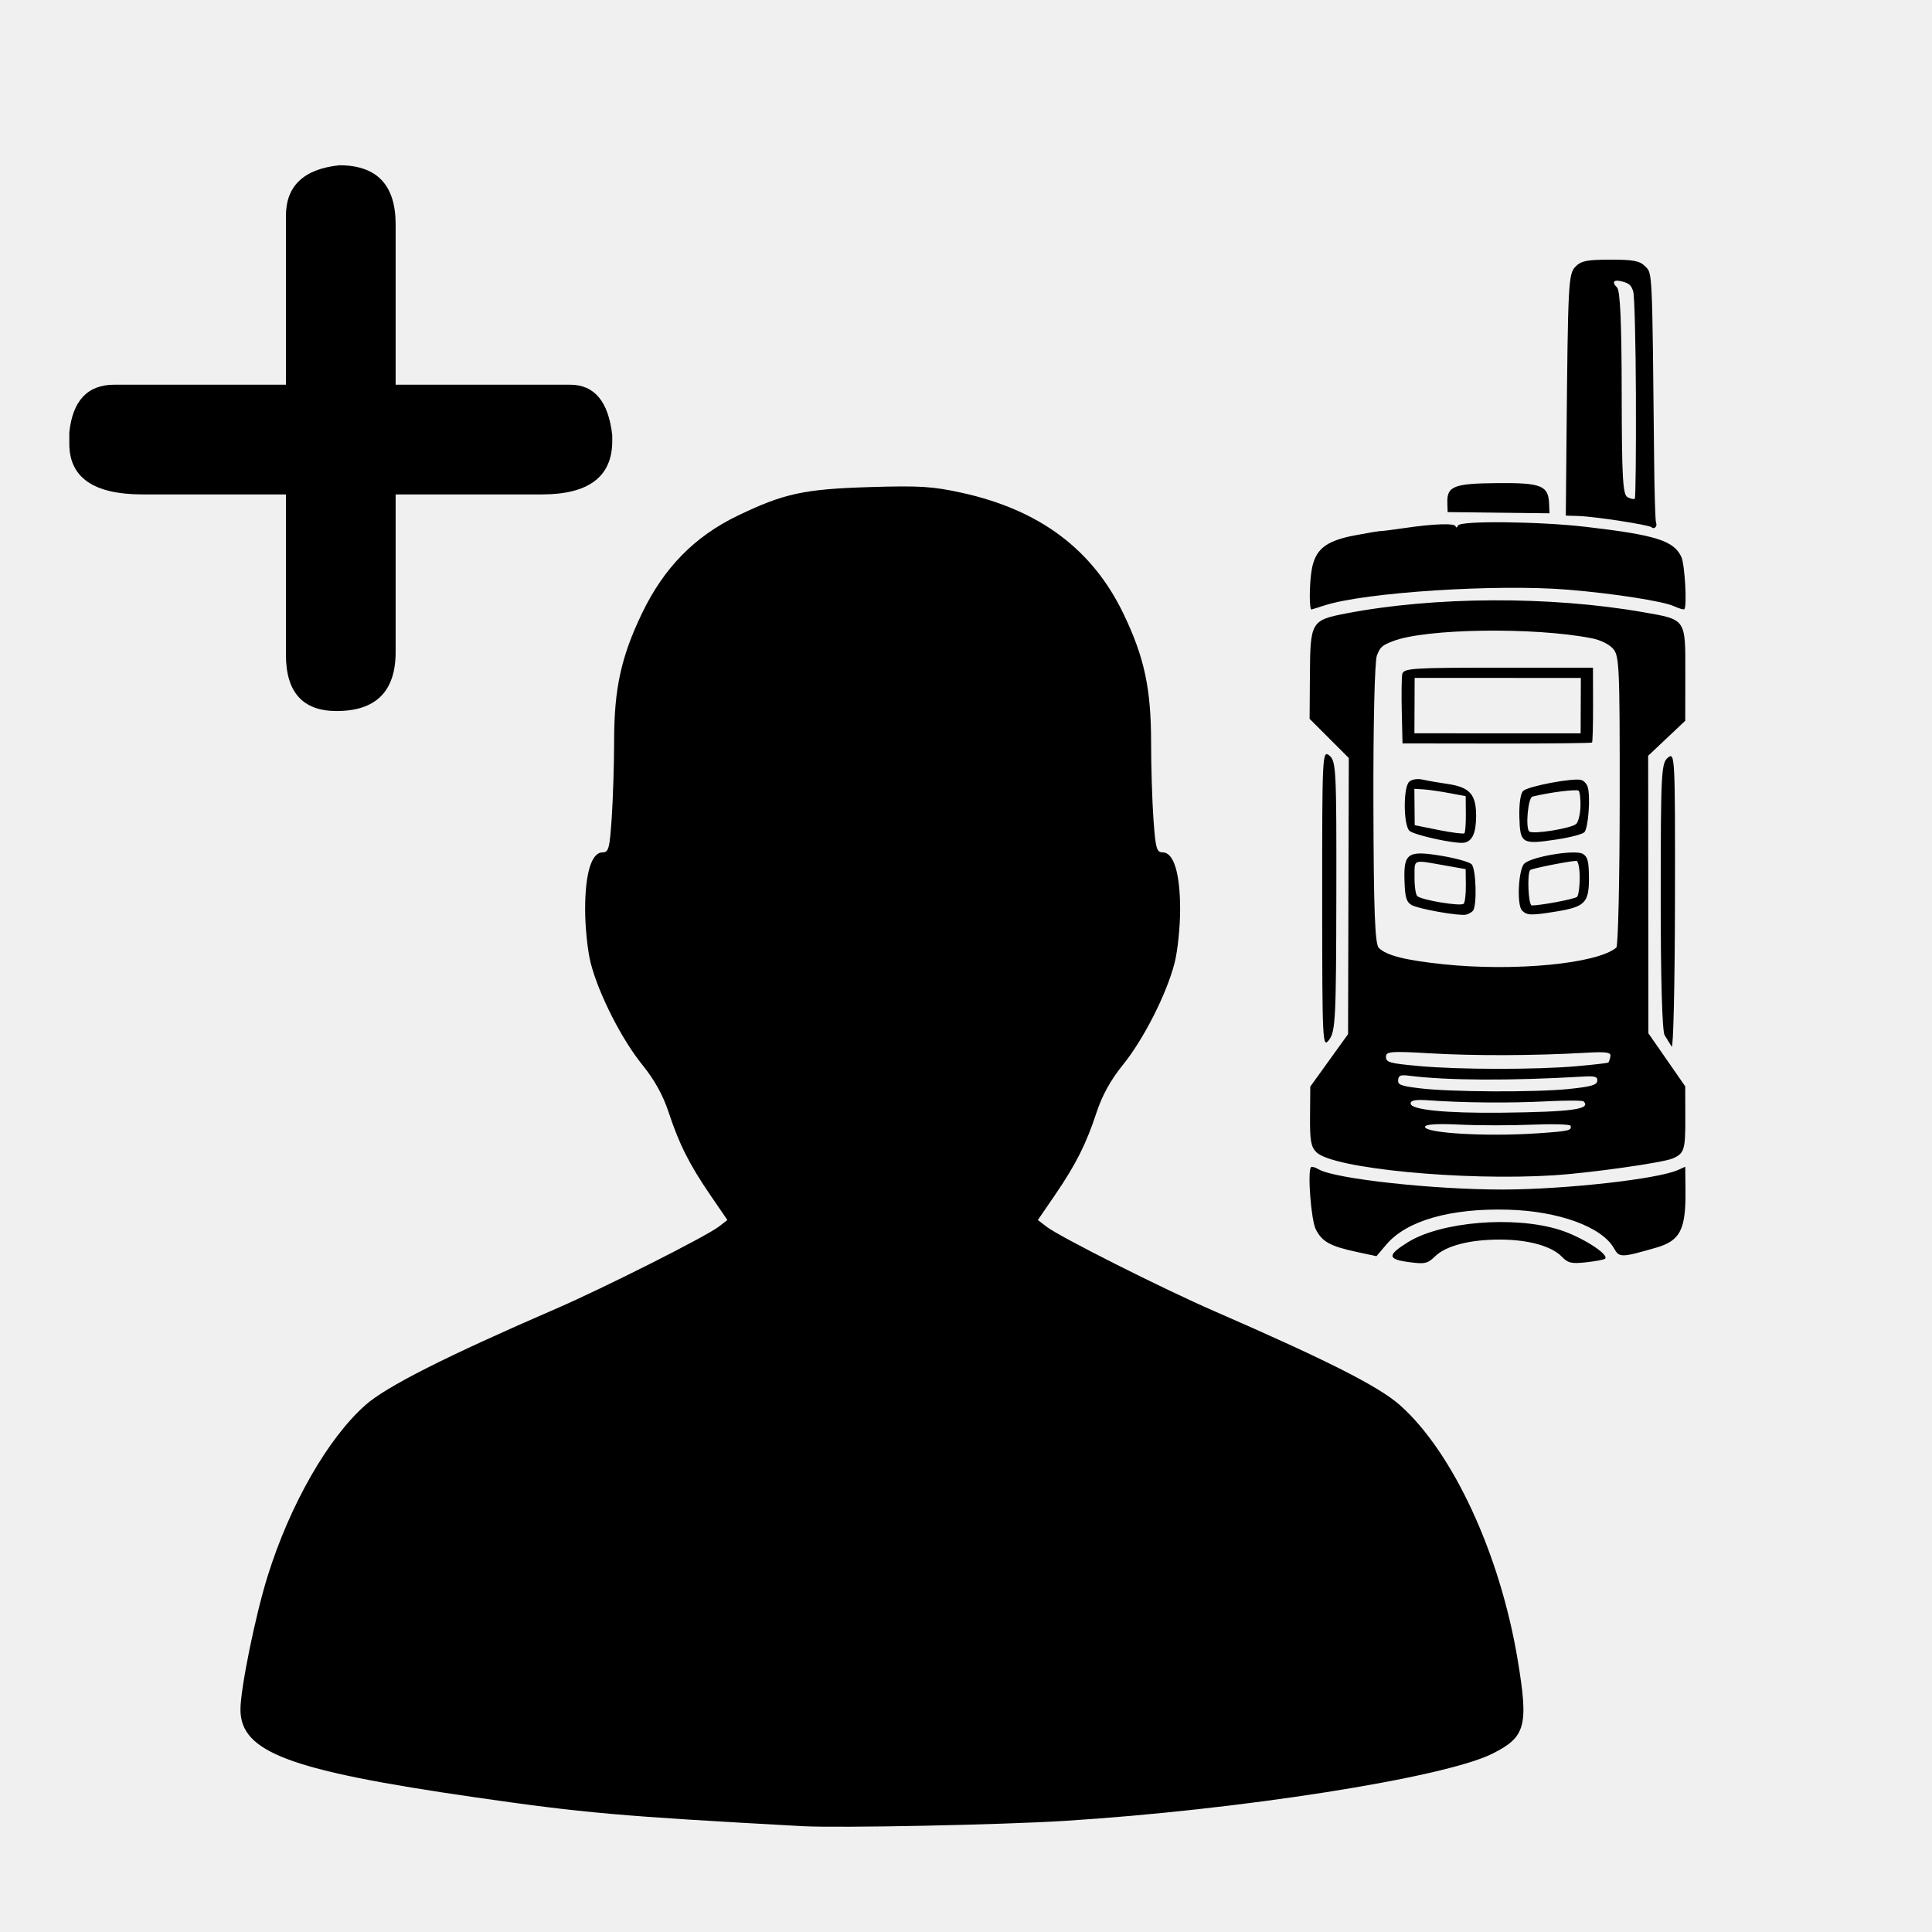
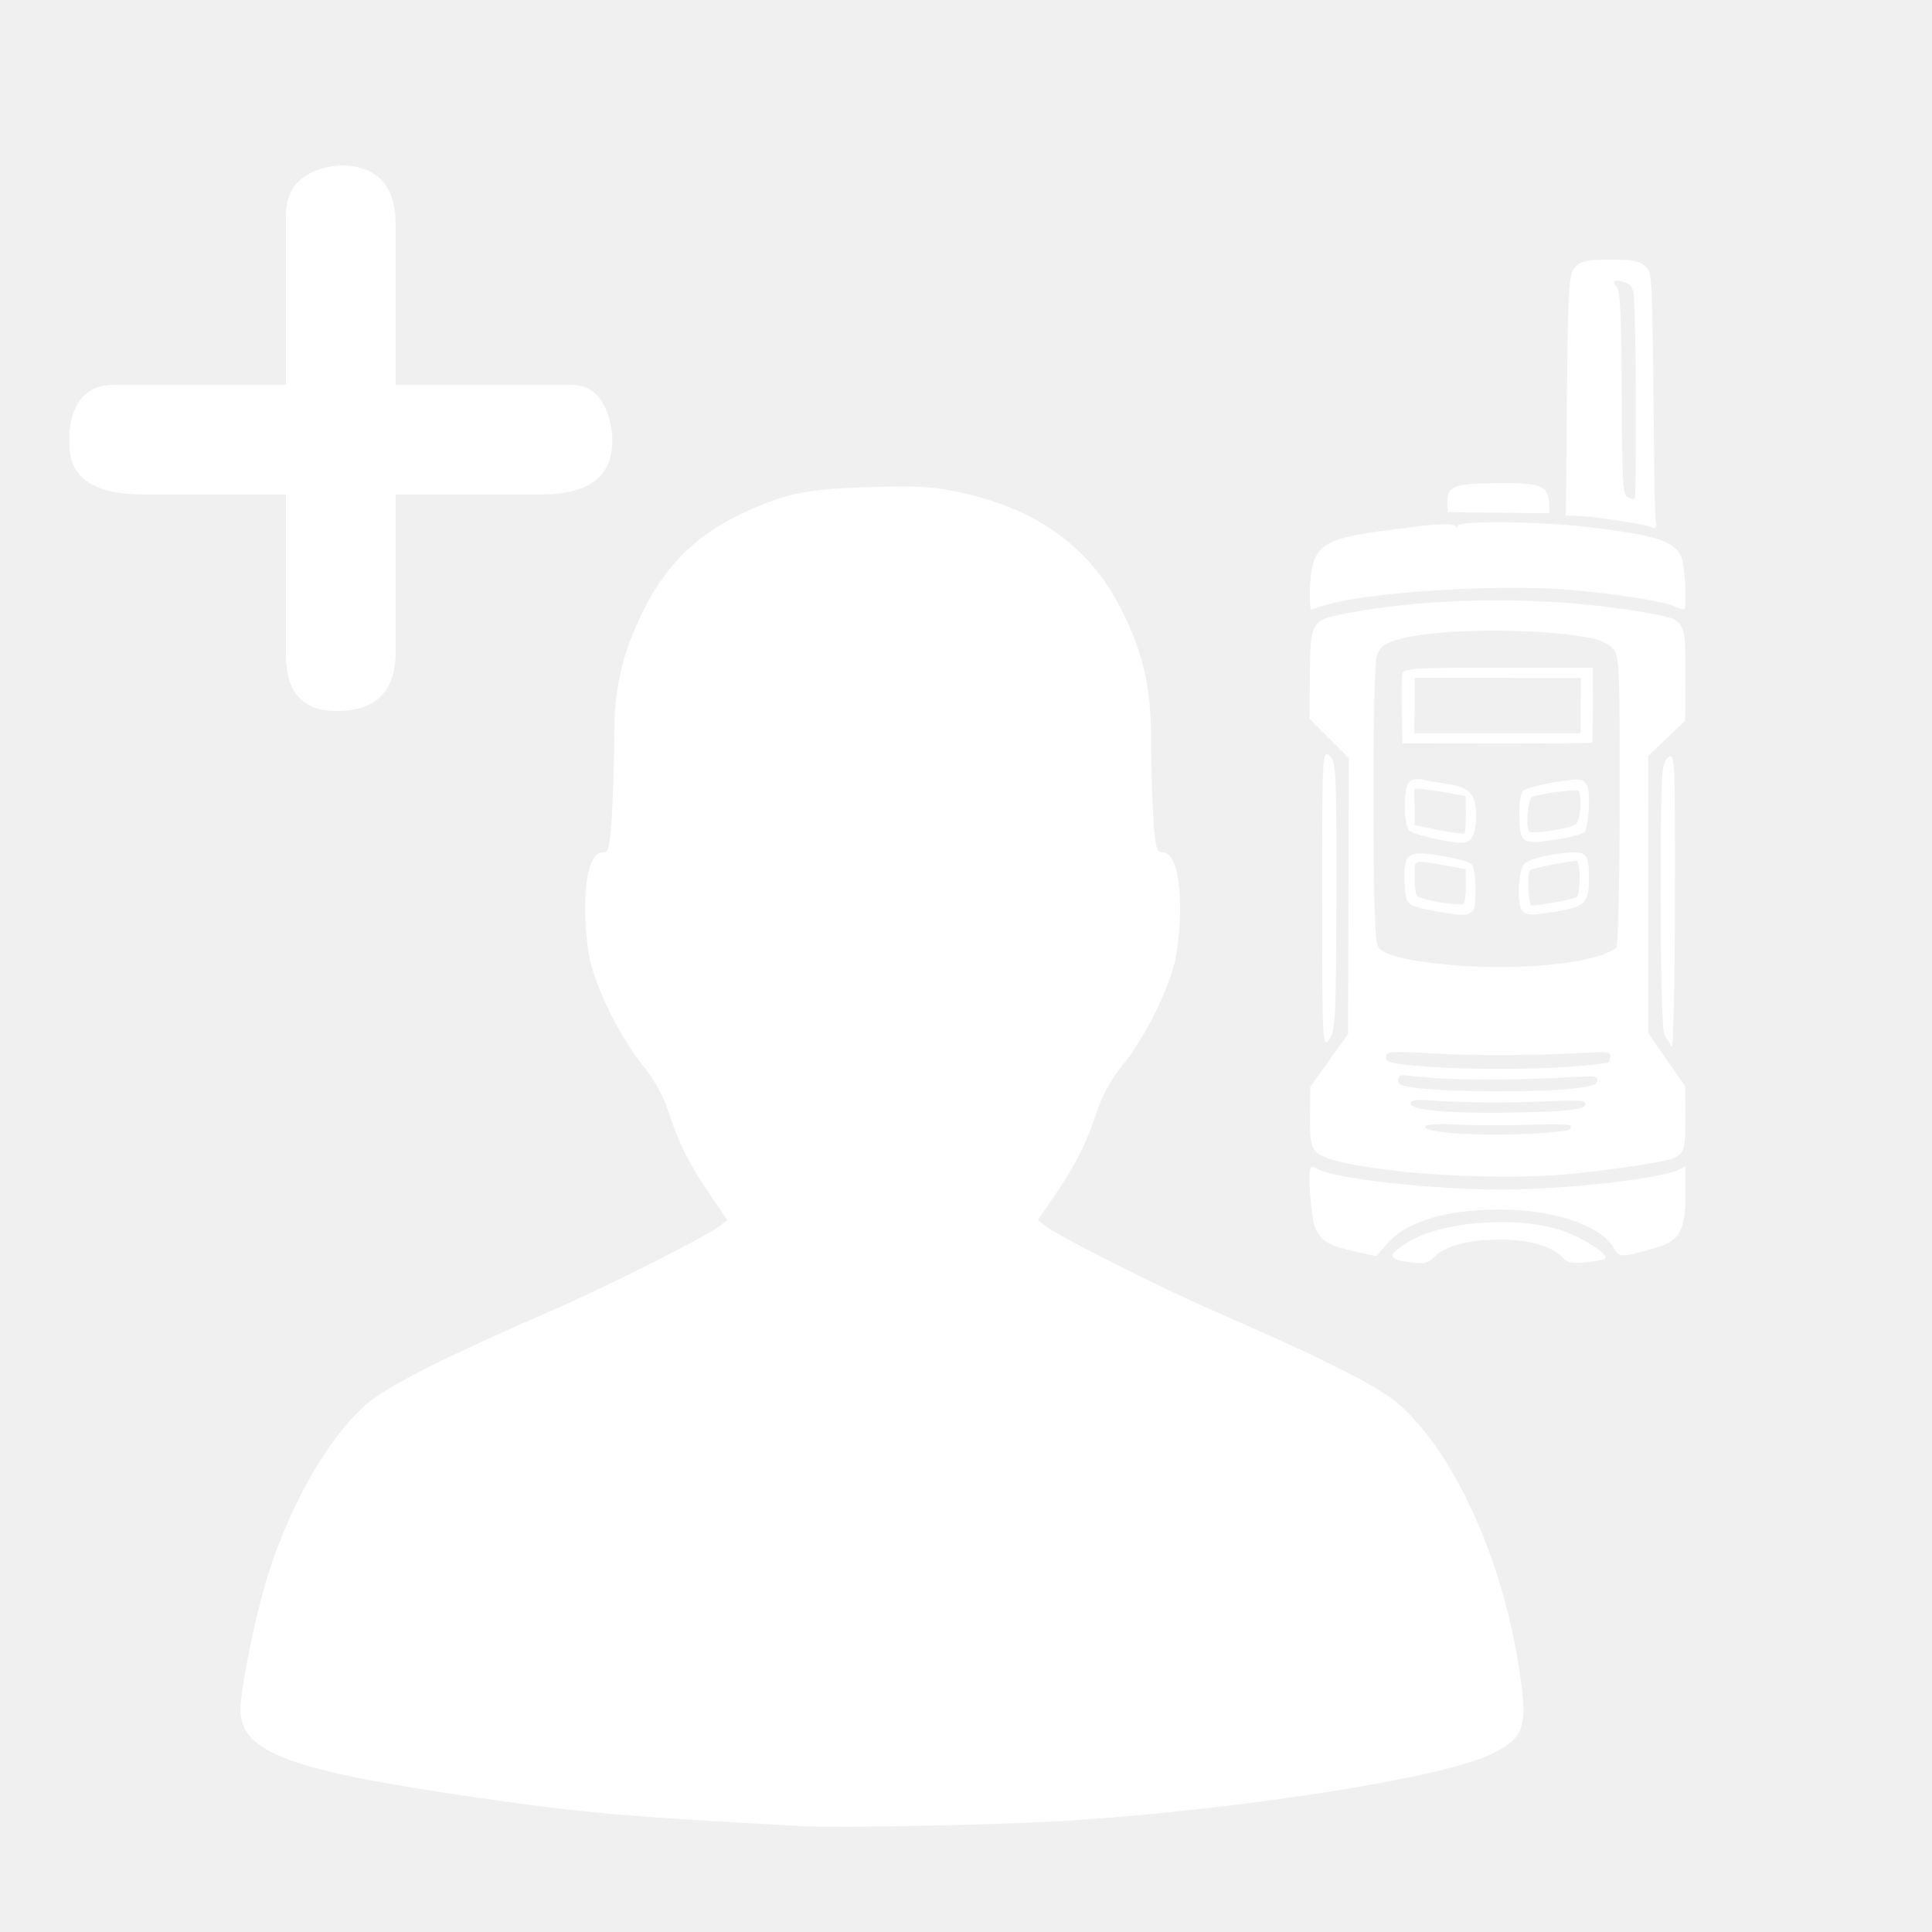
<svg xmlns="http://www.w3.org/2000/svg" width="420mm" height="420mm" viewBox="0 0 420 420" version="1.1" id="svg8">
  <defs id="defs2">
    <rect x="283.104" y="503.464" width="32.317" height="36.286" id="rect917" />
  </defs>
  <g id="layer1">
-     <path style="fill:#000000;stroke-width:0.631" d="m 360.007,271.239 c -7.626,2.19 -7.975,2.194 -9.16,0.103 -2.635,-4.646 -12.048,-8.067 -23.022,-8.369 -12.523,-0.344 -22.049,2.386 -26.445,7.577 l -2.143,2.53 -4.133,-0.884 c -5.927,-1.268 -7.695,-2.236 -9.071,-4.965 -1.021,-2.026 -1.833,-12.691 -1.026,-13.497 0.18,-0.18 0.92,0.028 1.644,0.462 3.452,2.067 25.105,4.436 40.193,4.398 13.503,-0.034 33.543,-2.275 37.92,-4.24 l 1.597,-0.717 0.048,5.335 c 0.075,8.378 -1.171,10.766 -6.401,12.268 z m -15.207,3.177 c -3.173,0.342 -3.931,0.17 -5.24,-1.192 -2.224,-2.315 -7.223,-3.721 -13.321,-3.75 -6.642,-0.031 -11.853,1.305 -14.291,3.664 -1.628,1.575 -2.213,1.701 -5.714,1.227 -4.633,-0.626 -4.673,-1.502 -0.199,-4.298 7.202,-4.501 23.084,-5.813 32.975,-2.725 4.772,1.49 10.909,5.385 9.914,6.293 -0.229,0.208 -2.084,0.559 -4.124,0.779 z m 18.744,-22.55 c -2.103,0.899 -18.006,3.145 -25.712,3.632 -19.876,1.255 -48.134,-1.488 -51.661,-5.015 -1.189,-1.189 -1.424,-2.526 -1.38,-7.848 l 0.052,-6.415 4.108,-5.705 4.108,-5.705 0.079,-30.012 0.079,-30.012 -4.26,-4.26 -4.26,-4.26 0.065,-9.609 c 0.078,-11.513 0.271,-11.838 7.913,-13.31 19.155,-3.689 44.299,-3.796 64.468,-0.274 9.469,1.653 9.25,1.336 9.23,13.382 l -0.017,10.234 -4.03,3.803 -4.03,3.803 0.026,30.169 0.025,30.169 4.002,5.763 4.002,5.763 0.021,6.902 c 0.021,6.965 -0.216,7.7 -2.844,8.824 z m -22.105,-7.125 c -0.077,-0.327 -3.881,-0.437 -8.453,-0.245 -4.572,0.191 -11.663,0.182 -15.758,-0.021 -4.793,-0.237 -7.445,-0.061 -7.445,0.494 -1.2e-4,1.385 13.408,2.154 24.463,1.403 6.838,-0.465 7.436,-0.6 7.193,-1.63 z m 2.824,-5.303 c -0.229,-0.229 -3.851,-0.238 -8.048,-0.019 -7.821,0.408 -18.2,0.322 -25.462,-0.21 -2.995,-0.219 -4.091,-0.035 -4.091,0.689 0,1.362 7.583,2.13 19.698,1.995 15.351,-0.171 19.603,-0.754 17.903,-2.454 z m -0.174,-5.397 c -15.785,0.927 -29.418,0.859 -37.753,-0.188 -1.882,-0.236 -2.3,-0.074 -2.393,0.928 -0.097,1.045 0.558,1.297 4.699,1.805 6.666,0.818 25.168,0.902 32.446,0.147 4.782,-0.496 6.062,-0.861 6.145,-1.755 0.086,-0.925 -0.479,-1.094 -3.143,-0.937 z m 6,-4.388 c 0.179,-0.913 -0.867,-1.056 -5.678,-0.776 -10.841,0.631 -23.972,0.671 -33.588,0.103 -8.473,-0.5 -9.527,-0.414 -9.527,0.777 -10e-6,1.192 0.797,1.412 7.204,1.993 8.782,0.797 25.466,0.81 34.345,0.026 3.607,-0.318 6.663,-0.675 6.791,-0.792 0.128,-0.118 0.332,-0.716 0.453,-1.331 z m 2.019,-55.716 c 0.021,-29.494 -0.075,-31.551 -1.554,-33.03 -0.972,-0.972 -2.719,-1.801 -4.549,-2.159 -12.54,-2.453 -35.982,-2.12 -43.129,0.612 -2.438,0.932 -2.804,1.255 -3.552,3.139 -0.48,1.208 -0.801,14.917 -0.757,32.285 0.059,23.2 0.33,30.439 1.171,31.279 1.644,1.644 5.72,2.68 13.976,3.55 15.493,1.634 33.54,-0.101 37.665,-3.622 0.389,-0.332 0.717,-14.757 0.729,-32.055 z m -13.917,24.236 c -5.394,0.867 -6.217,0.841 -7.302,-0.223 -1.186,-1.152 -0.821,-8.904 0.473,-10.198 1.508,-1.508 10.989,-3.106 12.698,-2.141 1.073,0.607 1.337,1.593 1.363,5.104 0.042,5.536 -0.823,6.427 -7.233,7.457 z m 5.225,-7.398 c -5e-5,-2.012 -0.33,-3.647 -0.734,-3.634 -1.602,0.052 -9.695,1.662 -10.027,1.995 -0.719,0.719 -0.407,7.705 0.345,7.7 2.057,-0.012 9.33,-1.392 9.839,-1.866 0.317,-0.297 0.577,-2.184 0.577,-4.195 z m -4.974,-8.286 c -7.602,1.147 -7.985,0.92 -8.145,-4.835 -0.08,-2.873 0.244,-5.138 0.819,-5.712 1.016,-1.016 10.874,-2.88 12.62,-2.386 0.589,0.166 1.21,0.84 1.424,1.545 0.632,2.086 0.115,8.986 -0.736,9.822 -0.438,0.431 -3.13,1.136 -5.981,1.566 z m 5.138,-7.15 c 0.047,-1.628 -0.131,-3.177 -0.397,-3.442 -0.397,-0.397 -6.627,0.399 -10.054,1.284 -0.947,0.245 -1.538,6.769 -0.686,7.574 0.732,0.692 9.209,-0.678 10.217,-1.652 0.459,-0.442 0.872,-2.136 0.92,-3.764 z m -24.881,23.502 c -1.502,0.331 -10.426,-1.257 -11.847,-2.108 -1.122,-0.672 -1.41,-1.657 -1.53,-5.236 -0.202,-6.048 0.705,-6.663 8.031,-5.451 3.116,0.516 6.064,1.337 6.553,1.826 1.009,1.009 1.219,9.231 0.261,10.169 -0.345,0.338 -1.006,0.698 -1.468,0.799 z m -0.038,-6.396 -0.042,-3.507 -4,-0.704 c -7.748,-1.362 -7.062,-1.595 -7.11,2.411 -0.024,1.937 0.237,3.801 0.577,4.141 0.871,0.871 9.479,2.302 10.102,1.679 0.283,-0.283 0.495,-2.092 0.472,-4.021 z m 6.714,-30.807 -20.48,-0.025 -0.162,-6.804 c -0.089,-3.742 -0.043,-7.447 0.102,-8.233 0.24,-1.303 2.079,-1.429 20.863,-1.429 l 20.6,-1e-4 0.019,8.018 c 0.011,4.41 -0.089,8.126 -0.222,8.259 -0.131,0.131 -9.456,0.229 -20.72,0.215 z m 0.223,-14.264 -18.066,-0.006 -0.024,6.022 -0.024,6.022 18.066,0.006 18.066,0.006 0.024,-6.022 0.024,-6.022 z m -7.305,35.816 c -1.829,0.332 -10.973,-1.66 -11.907,-2.594 -1.302,-1.302 -1.351,-9.336 -0.065,-10.622 0.546,-0.546 1.791,-0.755 2.948,-0.494 1.101,0.248 3.543,0.674 5.427,0.946 4.851,0.701 6.243,2.294 6.198,7.093 -0.034,3.607 -0.833,5.351 -2.6,5.672 z m 0.369,-6.256 -0.036,-3.857 -3.648,-0.681 c -2.006,-0.375 -4.516,-0.733 -5.577,-0.795 l -1.929,-0.115 0.037,3.951 0.037,3.951 5.226,1.052 c 2.875,0.578 5.384,0.894 5.576,0.702 0.192,-0.192 0.333,-2.085 0.314,-4.207 z m 44.742,50.591 c -0.368,-0.614 -1.056,-1.731 -1.532,-2.483 -0.53,-0.837 -0.858,-12.525 -0.848,-30.22 0.015,-27.03 0.115,-28.935 1.583,-30.13 1.517,-1.235 1.565,-0.236 1.515,31.337 -0.028,17.937 -0.352,32.11 -0.719,31.496 z m -75.973,-32.012 c -0.011,-31.532 0.038,-32.503 1.558,-31.266 1.472,1.198 1.565,3.086 1.518,30.512 -0.045,26.621 -0.185,29.416 -1.558,31.266 -1.453,1.957 -1.508,0.851 -1.518,-30.512 z m 76.484,-63.731 c -2.34,-1.082 -13.112,-2.761 -22.965,-3.581 -15.498,-1.289 -44.273,0.565 -53.019,3.415 -1.376,0.448 -2.64,0.849 -2.808,0.89 -0.501,0.121 -0.513,-5.087 -0.019,-8.339 0.711,-4.679 2.977,-6.558 9.382,-7.776 2.83,-0.539 5.364,-0.962 5.63,-0.941 0.267,0.021 2.567,-0.268 5.114,-0.641 6.562,-0.963 11.042,-1.111 11.217,-0.371 0.082,0.349 0.318,0.257 0.523,-0.203 0.477,-1.071 17.68,-0.885 27.839,0.302 15.202,1.775 19.101,3.011 20.714,6.563 0.742,1.634 1.251,10.724 0.635,11.34 -0.143,0.143 -1.152,-0.153 -2.243,-0.657 z m -4.849,-17.154 c -0.523,-0.523 -12.467,-2.36 -15.989,-2.46 l -2.684,-0.076 0.153,-16.614 c 0.317,-34.414 0.399,-35.959 2.005,-37.565 1.215,-1.215 2.503,-1.464 7.555,-1.464 5.062,-1.7e-5 6.339,0.248 7.561,1.47 1.562,1.562 1.505,0.302 1.932,42.523 0.07,6.939 0.255,12.878 0.41,13.196 0.358,0.736 -0.401,1.532 -0.943,0.99 z m -3.428,-28.095 c -0.046,-11.853 -0.31,-22.277 -0.587,-23.165 -0.404,-1.293 -0.828,-1.713 -2.136,-2.102 -2.039,-0.617 -2.671,-0.054 -1.385,1.232 0.689,0.689 0.993,7.569 1.015,22.966 0.027,18.492 0.23,22.085 1.277,22.627 0.685,0.355 1.391,0.499 1.569,0.321 0.178,-0.178 0.287,-10.022 0.241,-21.874 z m -29.864,24.922 -11.07,-0.131 -0.063,-2.013 c -0.113,-3.612 1.392,-4.206 10.856,-4.29 9.555,-0.084 11.104,0.531 11.263,4.474 l 0.084,2.091 z" id="path858-6" />
+     <path style="fill:#ffffff;stroke-width:0.631" d="m 360.007,271.239 c -7.626,2.19 -7.975,2.194 -9.16,0.103 -2.635,-4.646 -12.048,-8.067 -23.022,-8.369 -12.523,-0.344 -22.049,2.386 -26.445,7.577 l -2.143,2.53 -4.133,-0.884 c -5.927,-1.268 -7.695,-2.236 -9.071,-4.965 -1.021,-2.026 -1.833,-12.691 -1.026,-13.497 0.18,-0.18 0.92,0.028 1.644,0.462 3.452,2.067 25.105,4.436 40.193,4.398 13.503,-0.034 33.543,-2.275 37.92,-4.24 l 1.597,-0.717 0.048,5.335 c 0.075,8.378 -1.171,10.766 -6.401,12.268 z m -15.207,3.177 c -3.173,0.342 -3.931,0.17 -5.24,-1.192 -2.224,-2.315 -7.223,-3.721 -13.321,-3.75 -6.642,-0.031 -11.853,1.305 -14.291,3.664 -1.628,1.575 -2.213,1.701 -5.714,1.227 -4.633,-0.626 -4.673,-1.502 -0.199,-4.298 7.202,-4.501 23.084,-5.813 32.975,-2.725 4.772,1.49 10.909,5.385 9.914,6.293 -0.229,0.208 -2.084,0.559 -4.124,0.779 z m 18.744,-22.55 c -2.103,0.899 -18.006,3.145 -25.712,3.632 -19.876,1.255 -48.134,-1.488 -51.661,-5.015 -1.189,-1.189 -1.424,-2.526 -1.38,-7.848 l 0.052,-6.415 4.108,-5.705 4.108,-5.705 0.079,-30.012 0.079,-30.012 -4.26,-4.26 -4.26,-4.26 0.065,-9.609 c 0.078,-11.513 0.271,-11.838 7.913,-13.31 19.155,-3.689 44.299,-3.796 64.468,-0.274 9.469,1.653 9.25,1.336 9.23,13.382 l -0.017,10.234 -4.03,3.803 -4.03,3.803 0.026,30.169 0.025,30.169 4.002,5.763 4.002,5.763 0.021,6.902 c 0.021,6.965 -0.216,7.7 -2.844,8.824 z m -22.105,-7.125 c -0.077,-0.327 -3.881,-0.437 -8.453,-0.245 -4.572,0.191 -11.663,0.182 -15.758,-0.021 -4.793,-0.237 -7.445,-0.061 -7.445,0.494 -1.2e-4,1.385 13.408,2.154 24.463,1.403 6.838,-0.465 7.436,-0.6 7.193,-1.63 z m 2.824,-5.303 c -0.229,-0.229 -3.851,-0.238 -8.048,-0.019 -7.821,0.408 -18.2,0.322 -25.462,-0.21 -2.995,-0.219 -4.091,-0.035 -4.091,0.689 0,1.362 7.583,2.13 19.698,1.995 15.351,-0.171 19.603,-0.754 17.903,-2.454 z m -0.174,-5.397 c -15.785,0.927 -29.418,0.859 -37.753,-0.188 -1.882,-0.236 -2.3,-0.074 -2.393,0.928 -0.097,1.045 0.558,1.297 4.699,1.805 6.666,0.818 25.168,0.902 32.446,0.147 4.782,-0.496 6.062,-0.861 6.145,-1.755 0.086,-0.925 -0.479,-1.094 -3.143,-0.937 z m 6,-4.388 c 0.179,-0.913 -0.867,-1.056 -5.678,-0.776 -10.841,0.631 -23.972,0.671 -33.588,0.103 -8.473,-0.5 -9.527,-0.414 -9.527,0.777 -10e-6,1.192 0.797,1.412 7.204,1.993 8.782,0.797 25.466,0.81 34.345,0.026 3.607,-0.318 6.663,-0.675 6.791,-0.792 0.128,-0.118 0.332,-0.716 0.453,-1.331 z m 2.019,-55.716 c 0.021,-29.494 -0.075,-31.551 -1.554,-33.03 -0.972,-0.972 -2.719,-1.801 -4.549,-2.159 -12.54,-2.453 -35.982,-2.12 -43.129,0.612 -2.438,0.932 -2.804,1.255 -3.552,3.139 -0.48,1.208 -0.801,14.917 -0.757,32.285 0.059,23.2 0.33,30.439 1.171,31.279 1.644,1.644 5.72,2.68 13.976,3.55 15.493,1.634 33.54,-0.101 37.665,-3.622 0.389,-0.332 0.717,-14.757 0.729,-32.055 z m -13.917,24.236 c -5.394,0.867 -6.217,0.841 -7.302,-0.223 -1.186,-1.152 -0.821,-8.904 0.473,-10.198 1.508,-1.508 10.989,-3.106 12.698,-2.141 1.073,0.607 1.337,1.593 1.363,5.104 0.042,5.536 -0.823,6.427 -7.233,7.457 z m 5.225,-7.398 c -5e-5,-2.012 -0.33,-3.647 -0.734,-3.634 -1.602,0.052 -9.695,1.662 -10.027,1.995 -0.719,0.719 -0.407,7.705 0.345,7.7 2.057,-0.012 9.33,-1.392 9.839,-1.866 0.317,-0.297 0.577,-2.184 0.577,-4.195 z m -4.974,-8.286 c -7.602,1.147 -7.985,0.92 -8.145,-4.835 -0.08,-2.873 0.244,-5.138 0.819,-5.712 1.016,-1.016 10.874,-2.88 12.62,-2.386 0.589,0.166 1.21,0.84 1.424,1.545 0.632,2.086 0.115,8.986 -0.736,9.822 -0.438,0.431 -3.13,1.136 -5.981,1.566 z m 5.138,-7.15 c 0.047,-1.628 -0.131,-3.177 -0.397,-3.442 -0.397,-0.397 -6.627,0.399 -10.054,1.284 -0.947,0.245 -1.538,6.769 -0.686,7.574 0.732,0.692 9.209,-0.678 10.217,-1.652 0.459,-0.442 0.872,-2.136 0.92,-3.764 z m -24.881,23.502 c -1.502,0.331 -10.426,-1.257 -11.847,-2.108 -1.122,-0.672 -1.41,-1.657 -1.53,-5.236 -0.202,-6.048 0.705,-6.663 8.031,-5.451 3.116,0.516 6.064,1.337 6.553,1.826 1.009,1.009 1.219,9.231 0.261,10.169 -0.345,0.338 -1.006,0.698 -1.468,0.799 z m -0.038,-6.396 -0.042,-3.507 -4,-0.704 c -7.748,-1.362 -7.062,-1.595 -7.11,2.411 -0.024,1.937 0.237,3.801 0.577,4.141 0.871,0.871 9.479,2.302 10.102,1.679 0.283,-0.283 0.495,-2.092 0.472,-4.021 z m 6.714,-30.807 -20.48,-0.025 -0.162,-6.804 c -0.089,-3.742 -0.043,-7.447 0.102,-8.233 0.24,-1.303 2.079,-1.429 20.863,-1.429 l 20.6,-1e-4 0.019,8.018 c 0.011,4.41 -0.089,8.126 -0.222,8.259 -0.131,0.131 -9.456,0.229 -20.72,0.215 z m 0.223,-14.264 -18.066,-0.006 -0.024,6.022 -0.024,6.022 18.066,0.006 18.066,0.006 0.024,-6.022 0.024,-6.022 z m -7.305,35.816 c -1.829,0.332 -10.973,-1.66 -11.907,-2.594 -1.302,-1.302 -1.351,-9.336 -0.065,-10.622 0.546,-0.546 1.791,-0.755 2.948,-0.494 1.101,0.248 3.543,0.674 5.427,0.946 4.851,0.701 6.243,2.294 6.198,7.093 -0.034,3.607 -0.833,5.351 -2.6,5.672 z m 0.369,-6.256 -0.036,-3.857 -3.648,-0.681 c -2.006,-0.375 -4.516,-0.733 -5.577,-0.795 l -1.929,-0.115 0.037,3.951 0.037,3.951 5.226,1.052 c 2.875,0.578 5.384,0.894 5.576,0.702 0.192,-0.192 0.333,-2.085 0.314,-4.207 z m 44.742,50.591 c -0.368,-0.614 -1.056,-1.731 -1.532,-2.483 -0.53,-0.837 -0.858,-12.525 -0.848,-30.22 0.015,-27.03 0.115,-28.935 1.583,-30.13 1.517,-1.235 1.565,-0.236 1.515,31.337 -0.028,17.937 -0.352,32.11 -0.719,31.496 z m -75.973,-32.012 c -0.011,-31.532 0.038,-32.503 1.558,-31.266 1.472,1.198 1.565,3.086 1.518,30.512 -0.045,26.621 -0.185,29.416 -1.558,31.266 -1.453,1.957 -1.508,0.851 -1.518,-30.512 z m 76.484,-63.731 c -2.34,-1.082 -13.112,-2.761 -22.965,-3.581 -15.498,-1.289 -44.273,0.565 -53.019,3.415 -1.376,0.448 -2.64,0.849 -2.808,0.89 -0.501,0.121 -0.513,-5.087 -0.019,-8.339 0.711,-4.679 2.977,-6.558 9.382,-7.776 2.83,-0.539 5.364,-0.962 5.63,-0.941 0.267,0.021 2.567,-0.268 5.114,-0.641 6.562,-0.963 11.042,-1.111 11.217,-0.371 0.082,0.349 0.318,0.257 0.523,-0.203 0.477,-1.071 17.68,-0.885 27.839,0.302 15.202,1.775 19.101,3.011 20.714,6.563 0.742,1.634 1.251,10.724 0.635,11.34 -0.143,0.143 -1.152,-0.153 -2.243,-0.657 z m -4.849,-17.154 c -0.523,-0.523 -12.467,-2.36 -15.989,-2.46 l -2.684,-0.076 0.153,-16.614 c 0.317,-34.414 0.399,-35.959 2.005,-37.565 1.215,-1.215 2.503,-1.464 7.555,-1.464 5.062,-1.7e-5 6.339,0.248 7.561,1.47 1.562,1.562 1.505,0.302 1.932,42.523 0.07,6.939 0.255,12.878 0.41,13.196 0.358,0.736 -0.401,1.532 -0.943,0.99 z m -3.428,-28.095 c -0.046,-11.853 -0.31,-22.277 -0.587,-23.165 -0.404,-1.293 -0.828,-1.713 -2.136,-2.102 -2.039,-0.617 -2.671,-0.054 -1.385,1.232 0.689,0.689 0.993,7.569 1.015,22.966 0.027,18.492 0.23,22.085 1.277,22.627 0.685,0.355 1.391,0.499 1.569,0.321 0.178,-0.178 0.287,-10.022 0.241,-21.874 z m -29.864,24.922 -11.07,-0.131 -0.063,-2.013 c -0.113,-3.612 1.392,-4.206 10.856,-4.29 9.555,-0.084 11.104,0.531 11.263,4.474 l 0.084,2.091 z" id="path858-6" />
    <g id="g2249-2" transform="matrix(1.26564,0,0,1.26564,37.33689,-104.0401)">
-       <path style="fill:#000000;stroke-width:0.623" d="m 108.391,395.876 c -31.608,-1.73 -37.618,-2.26 -56.396,-4.975 -31.86,-4.606 -40.194,-7.733 -40.194,-15.081 0,-3.576 2.571,-16.19 4.664,-22.885 3.845,-12.298 10.342,-23.668 16.792,-29.385 3.605,-3.195 13.794,-8.346 32.76,-16.562 8.204,-3.554 25.768,-12.411 27.953,-14.097 l 1.469,-1.133 -2.907,-4.246 c -3.627,-5.298 -5.384,-8.788 -7.195,-14.29 -0.948,-2.881 -2.437,-5.565 -4.492,-8.101 -3.561,-4.392 -7.496,-12.138 -8.88,-17.477 -0.529,-2.043 -0.962,-6.188 -0.962,-9.212 0,-6.226 1.094,-9.82 2.99,-9.82 1.055,0 1.228,-0.663 1.586,-6.076 0.221,-3.342 0.404,-9.245 0.406,-13.119 0.004,-8.916 1.203,-14.399 4.777,-21.847 3.765,-7.847 9.063,-13.248 16.494,-16.815 7.925,-3.805 11.359,-4.546 22.666,-4.889 8.548,-0.26 10.807,-0.118 15.832,0.992 13.376,2.954 22.43,9.748 27.739,20.814 3.575,7.452 4.724,12.833 4.724,22.117 0,4.078 0.182,9.982 0.405,13.119 0.358,5.048 0.541,5.704 1.59,5.704 1.897,0 2.991,3.592 2.991,9.82 0,3.024 -0.433,7.169 -0.962,9.212 -1.384,5.34 -5.319,13.086 -8.88,17.477 -2.056,2.536 -3.545,5.221 -4.492,8.101 -1.81,5.502 -3.567,8.992 -7.195,14.29 l -2.907,4.246 1.468,1.133 c 2.285,1.763 19.902,10.632 28.888,14.544 19.382,8.438 28.204,12.905 31.825,16.114 9.104,8.069 17.204,25.573 20.225,43.703 1.905,11.433 1.396,13.314 -4.378,16.19 -8.309,4.138 -43.509,9.657 -73.533,11.528 -10.905,0.68 -38.725,1.241 -44.868,0.904 z" id="path1537-7-7" />
+       <path style="fill:#ffffff;stroke-width:0.623" d="m 108.391,395.876 c -31.608,-1.73 -37.618,-2.26 -56.396,-4.975 -31.86,-4.606 -40.194,-7.733 -40.194,-15.081 0,-3.576 2.571,-16.19 4.664,-22.885 3.845,-12.298 10.342,-23.668 16.792,-29.385 3.605,-3.195 13.794,-8.346 32.76,-16.562 8.204,-3.554 25.768,-12.411 27.953,-14.097 l 1.469,-1.133 -2.907,-4.246 c -3.627,-5.298 -5.384,-8.788 -7.195,-14.29 -0.948,-2.881 -2.437,-5.565 -4.492,-8.101 -3.561,-4.392 -7.496,-12.138 -8.88,-17.477 -0.529,-2.043 -0.962,-6.188 -0.962,-9.212 0,-6.226 1.094,-9.82 2.99,-9.82 1.055,0 1.228,-0.663 1.586,-6.076 0.221,-3.342 0.404,-9.245 0.406,-13.119 0.004,-8.916 1.203,-14.399 4.777,-21.847 3.765,-7.847 9.063,-13.248 16.494,-16.815 7.925,-3.805 11.359,-4.546 22.666,-4.889 8.548,-0.26 10.807,-0.118 15.832,0.992 13.376,2.954 22.43,9.748 27.739,20.814 3.575,7.452 4.724,12.833 4.724,22.117 0,4.078 0.182,9.982 0.405,13.119 0.358,5.048 0.541,5.704 1.59,5.704 1.897,0 2.991,3.592 2.991,9.82 0,3.024 -0.433,7.169 -0.962,9.212 -1.384,5.34 -5.319,13.086 -8.88,17.477 -2.056,2.536 -3.545,5.221 -4.492,8.101 -1.81,5.502 -3.567,8.992 -7.195,14.29 l -2.907,4.246 1.468,1.133 c 2.285,1.763 19.902,10.632 28.888,14.544 19.382,8.438 28.204,12.905 31.825,16.114 9.104,8.069 17.204,25.573 20.225,43.703 1.905,11.433 1.396,13.314 -4.378,16.19 -8.309,4.138 -43.509,9.657 -73.533,11.528 -10.905,0.68 -38.725,1.241 -44.868,0.904 z" id="path1537-7-7" />
    </g>
-     <path d="m 73.778,35.928 q 12.231,0 12.231,12.843 v 34.86 h 37.917 q 7.95,0 9.173,11.008 v 1.223 q 0,11.62 -15.289,11.62 H 86.009 v 34.248 q 0,12.843 -12.843,12.843 -11.008,0 -11.008,-12.231 v -34.86 h -31.19 q -15.901,0 -15.901,-11.008 v -2.446 q 1.07,-10.397 9.785,-10.397 h 37.306 V 46.936 q 0,-9.785 11.62,-11.008 z" style="font-style:normal;font-variant:normal;font-weight:normal;font-stretch:normal;font-size:19.05px;line-height:1.25;font-family:Aadhunik;-inkscape-font-specification:Aadhunik;letter-spacing:0px;word-spacing:0px;white-space:pre;stroke-width:16.437" id="path925-7" />
+     <path d="m 73.778,35.928 q 12.231,0 12.231,12.843 v 34.86 h 37.917 q 7.95,0 9.173,11.008 v 1.223 q 0,11.62 -15.289,11.62 H 86.009 v 34.248 q 0,12.843 -12.843,12.843 -11.008,0 -11.008,-12.231 v -34.86 h -31.19 q -15.901,0 -15.901,-11.008 v -2.446 q 1.07,-10.397 9.785,-10.397 h 37.306 V 46.936 q 0,-9.785 11.62,-11.008 z" style="fill:#ffffff;font-style:normal;font-variant:normal;font-weight:normal;font-stretch:normal;font-size:19.05px;line-height:1.25;font-family:Aadhunik;-inkscape-font-specification:Aadhunik;letter-spacing:0px;word-spacing:0px;white-space:pre;stroke-width:16.437" id="path925-7" />
  </g>
</svg>
